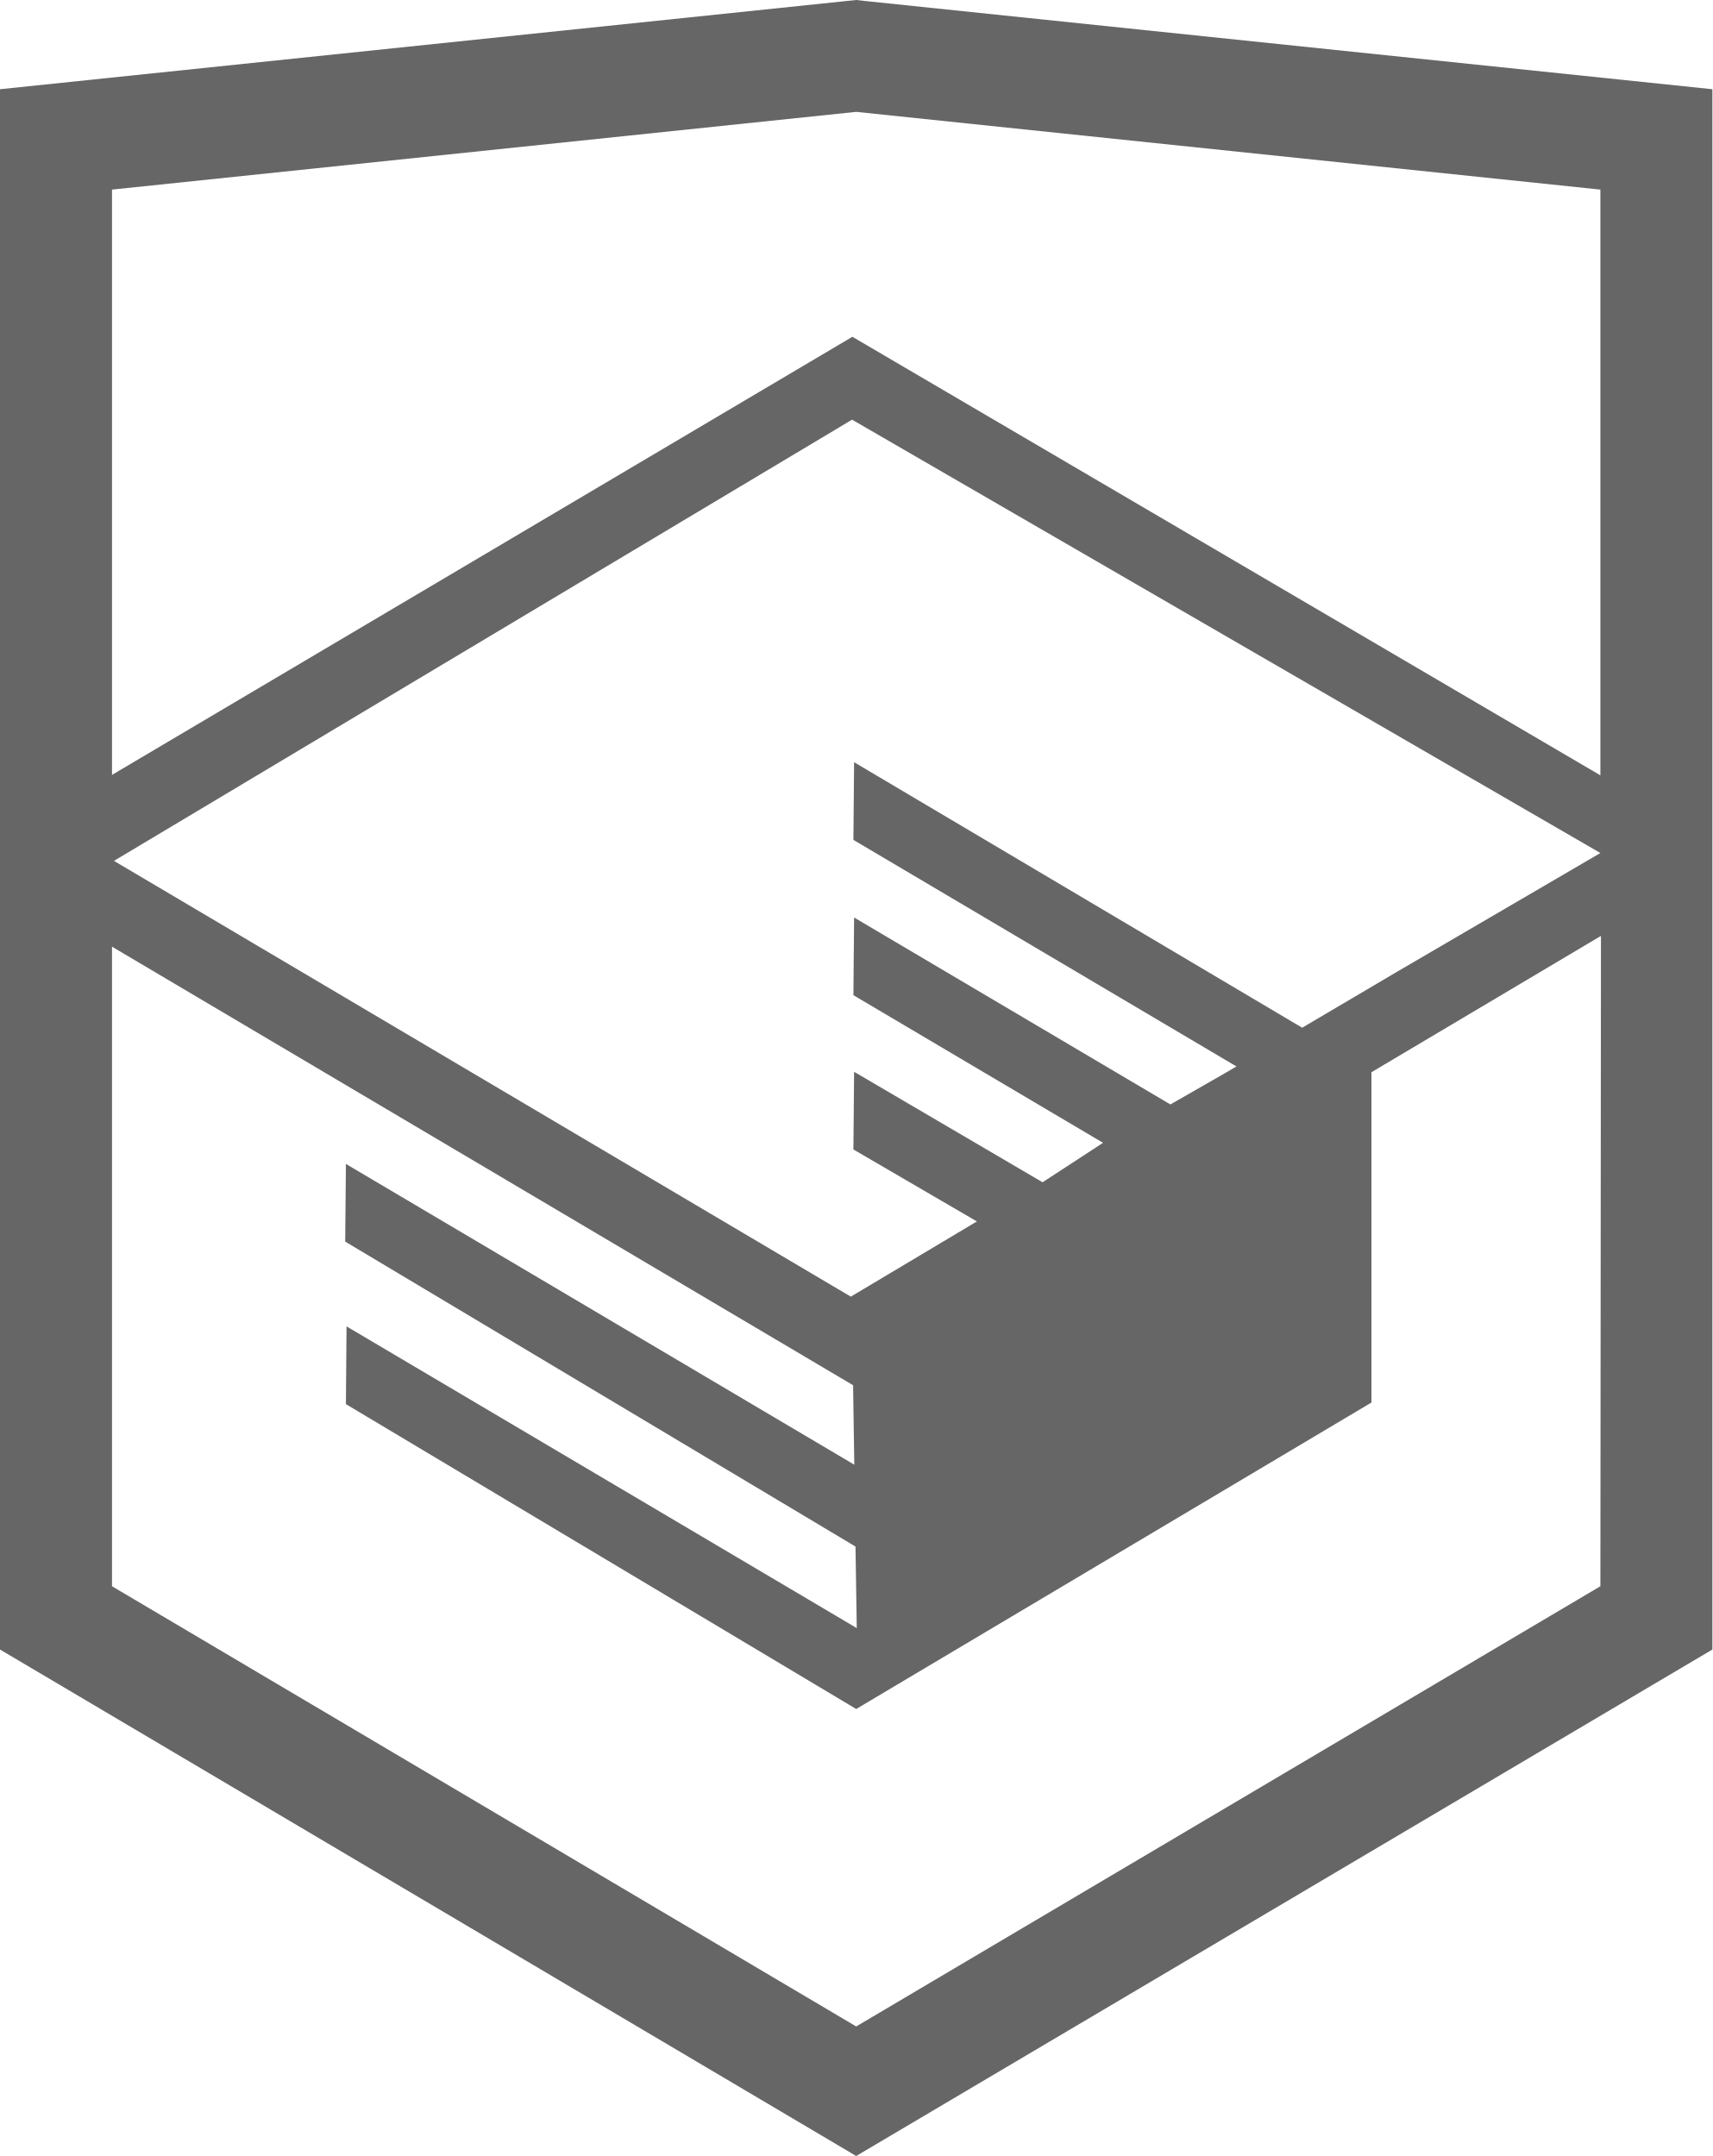
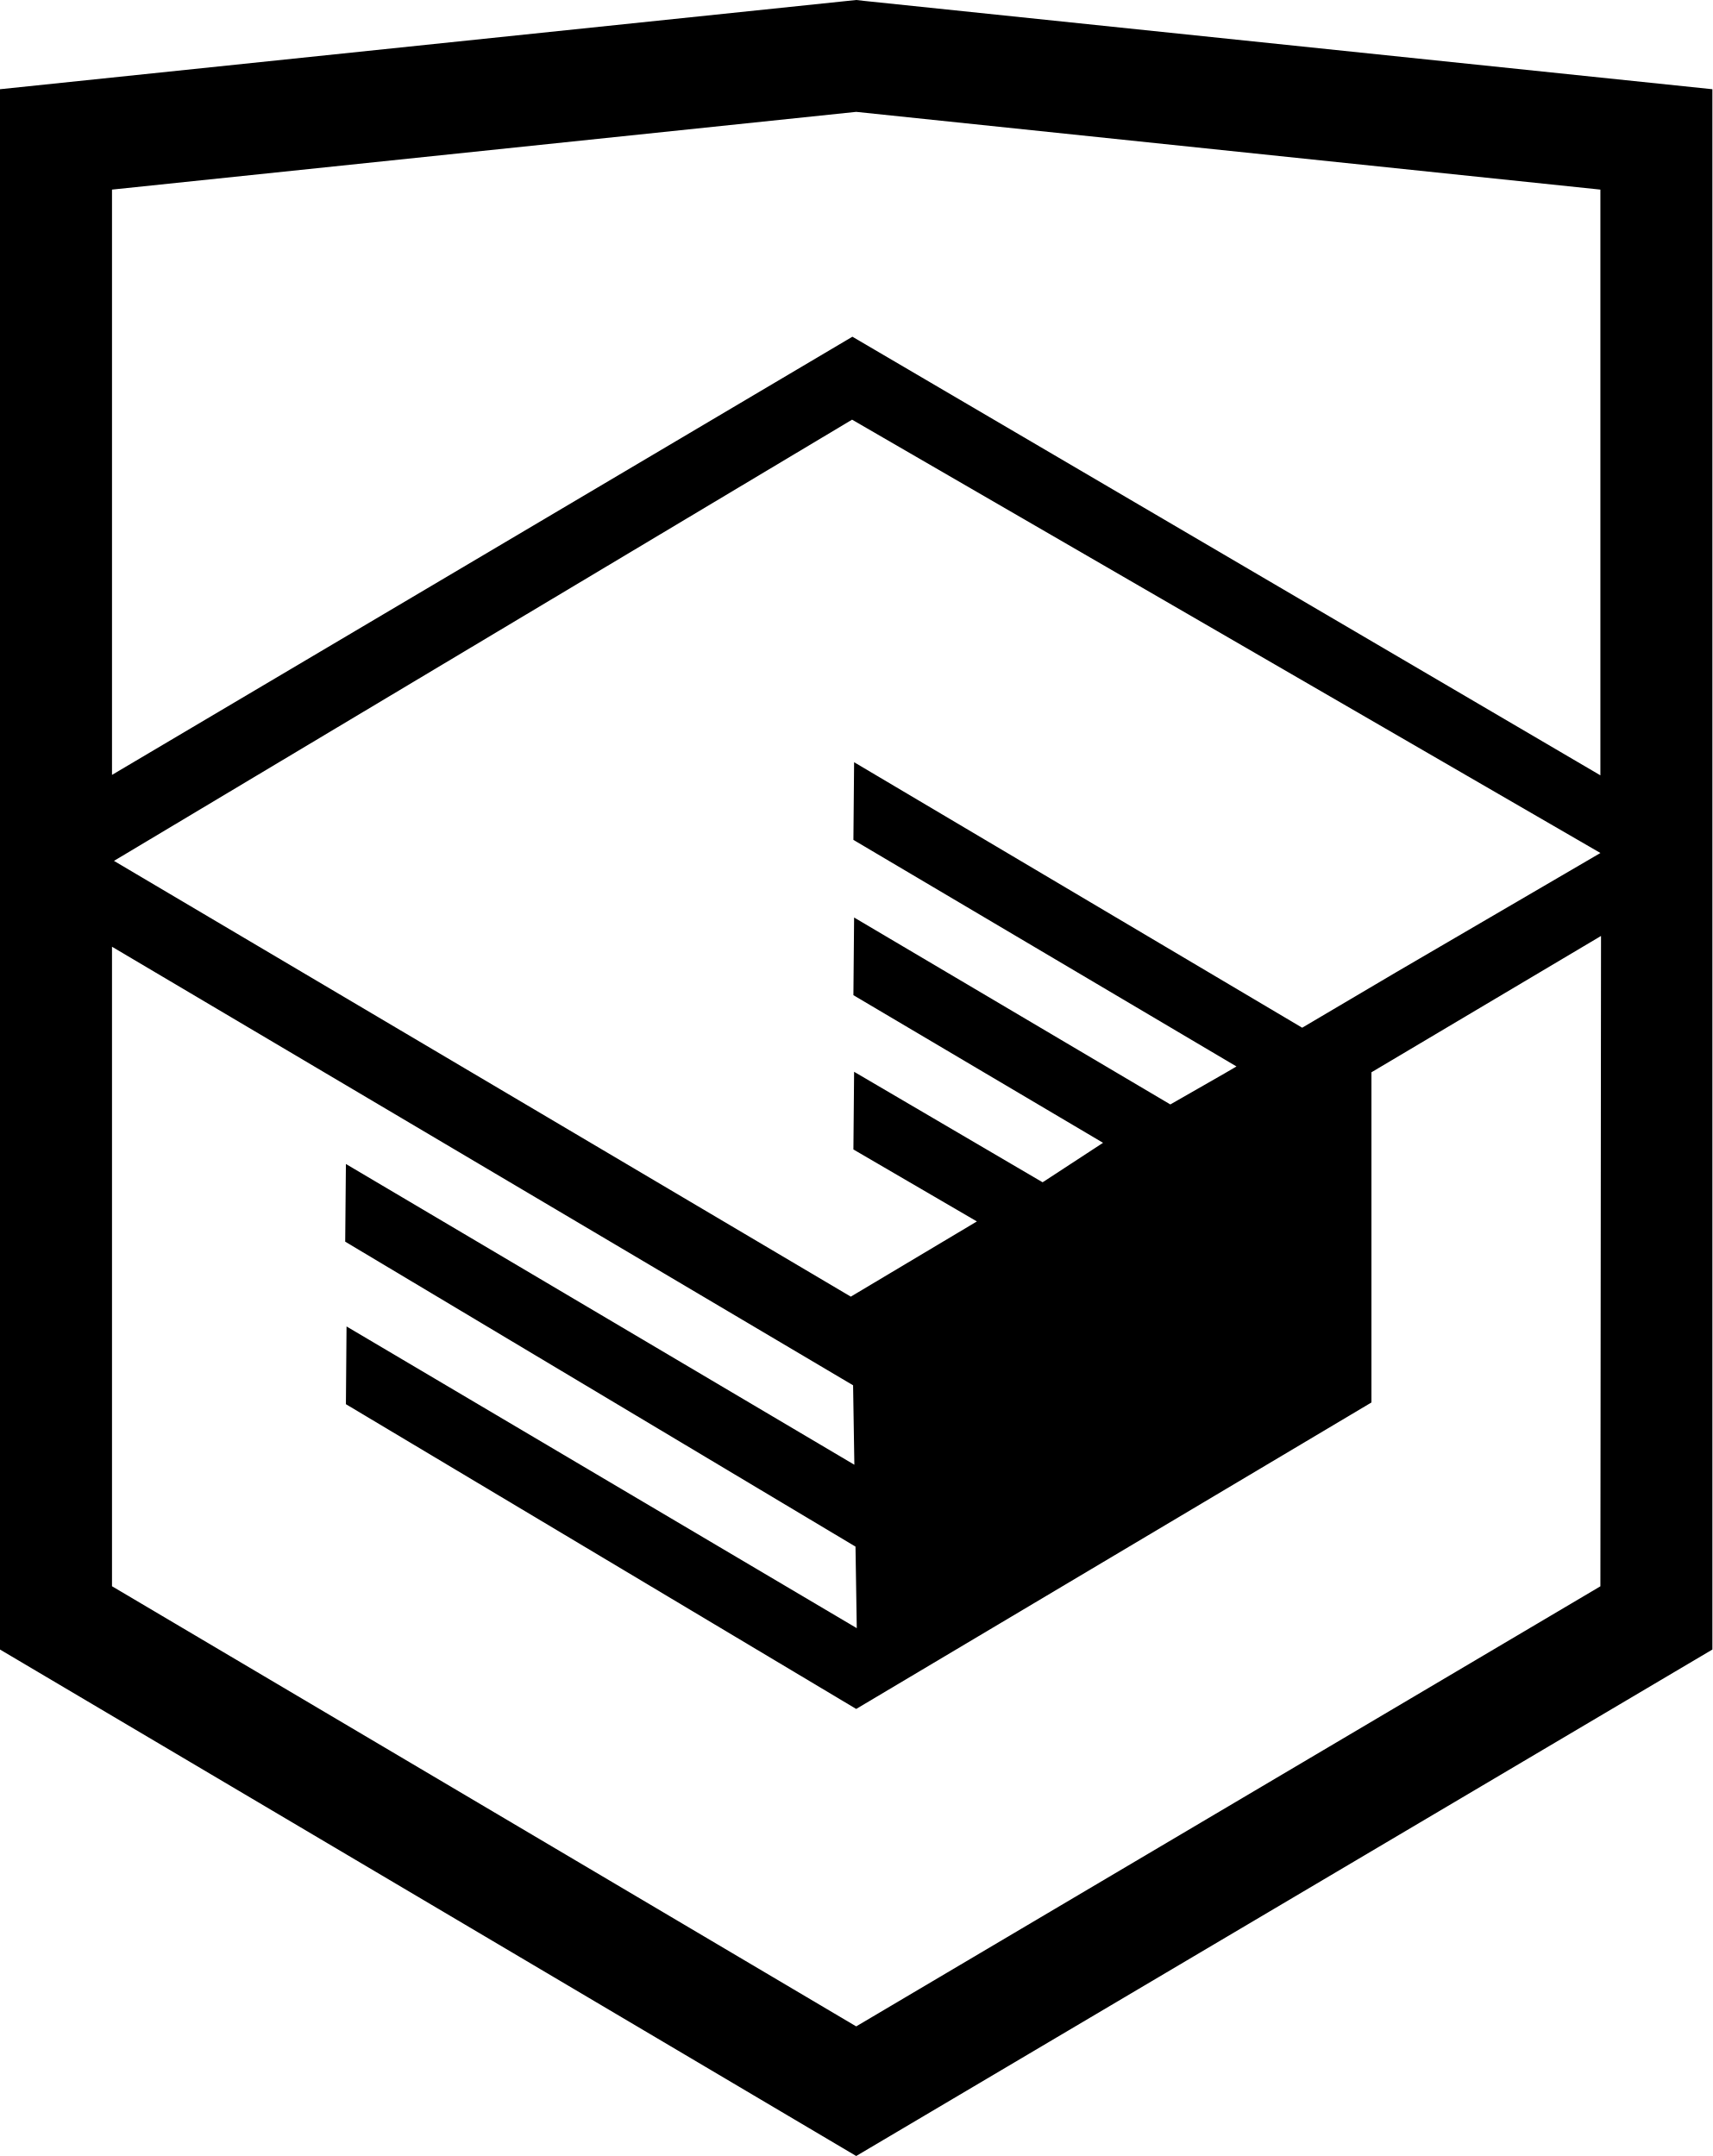
- <svg xmlns="http://www.w3.org/2000/svg" width="27" height="34" viewBox="0 0 27 34" fill="none">
-   <path d="M13.643 0.016L13.5 0L0 1.407V26.013L13.5 34L27 26.013V1.407L13.643 0.016ZM25.234 25.015L13.5 31.957L1.766 25.015V14.929L13.451 21.845L13.47 23.098L5.454 18.355L5.443 19.58L13.489 24.389L13.509 25.675L5.464 20.917L5.454 22.143L13.5 26.951L21.624 22.118V20.893V16.909L25.243 14.759L25.234 25.015ZM25.234 13.452L22.015 15.332L20.532 16.207L13.467 12.02L13.456 13.245L19.496 16.818L19.443 16.849L19.313 16.925L18.454 17.417L13.467 14.469L13.456 15.694L17.392 18.022L16.459 18.631L16.438 18.644L13.467 16.902L13.456 18.127L15.403 19.262L13.415 20.448L1.797 13.576L13.435 6.618L25.234 13.452ZM25.234 12.227L13.44 5.311L1.766 12.22V2.99L13.5 1.764L25.234 2.99V12.227Z" fill="#666666" />
+ <svg xmlns="http://www.w3.org/2000/svg" viewBox="0 0 27 34">
+   <path d="M13.643.016 13.5 0 0 1.407v24.606L13.5 34 27 26.013V1.407L13.643.016zm11.591 25L13.5 31.956 1.766 25.015V14.93l11.685 6.916.02 1.253-8.017-4.743-.011 1.225 8.046 4.809.02 1.286-8.045-4.758-.01 1.226L13.5 26.95l8.124-4.833V16.91l3.62-2.15-.01 10.256zm0-11.564-3.22 1.88-1.482.875-7.065-4.187-.011 1.225 6.04 3.573-.053.031-.13.076-.86.492-4.986-2.948-.011 1.225 3.936 2.328-.933.61-.021.012-2.971-1.742-.011 1.225 1.947 1.135-1.988 1.186-11.618-6.872 11.638-6.958 11.8 6.834zm0-1.225L13.44 5.31 1.766 12.22V2.99L13.5 1.764 25.234 2.99v9.237z" />
</svg>
